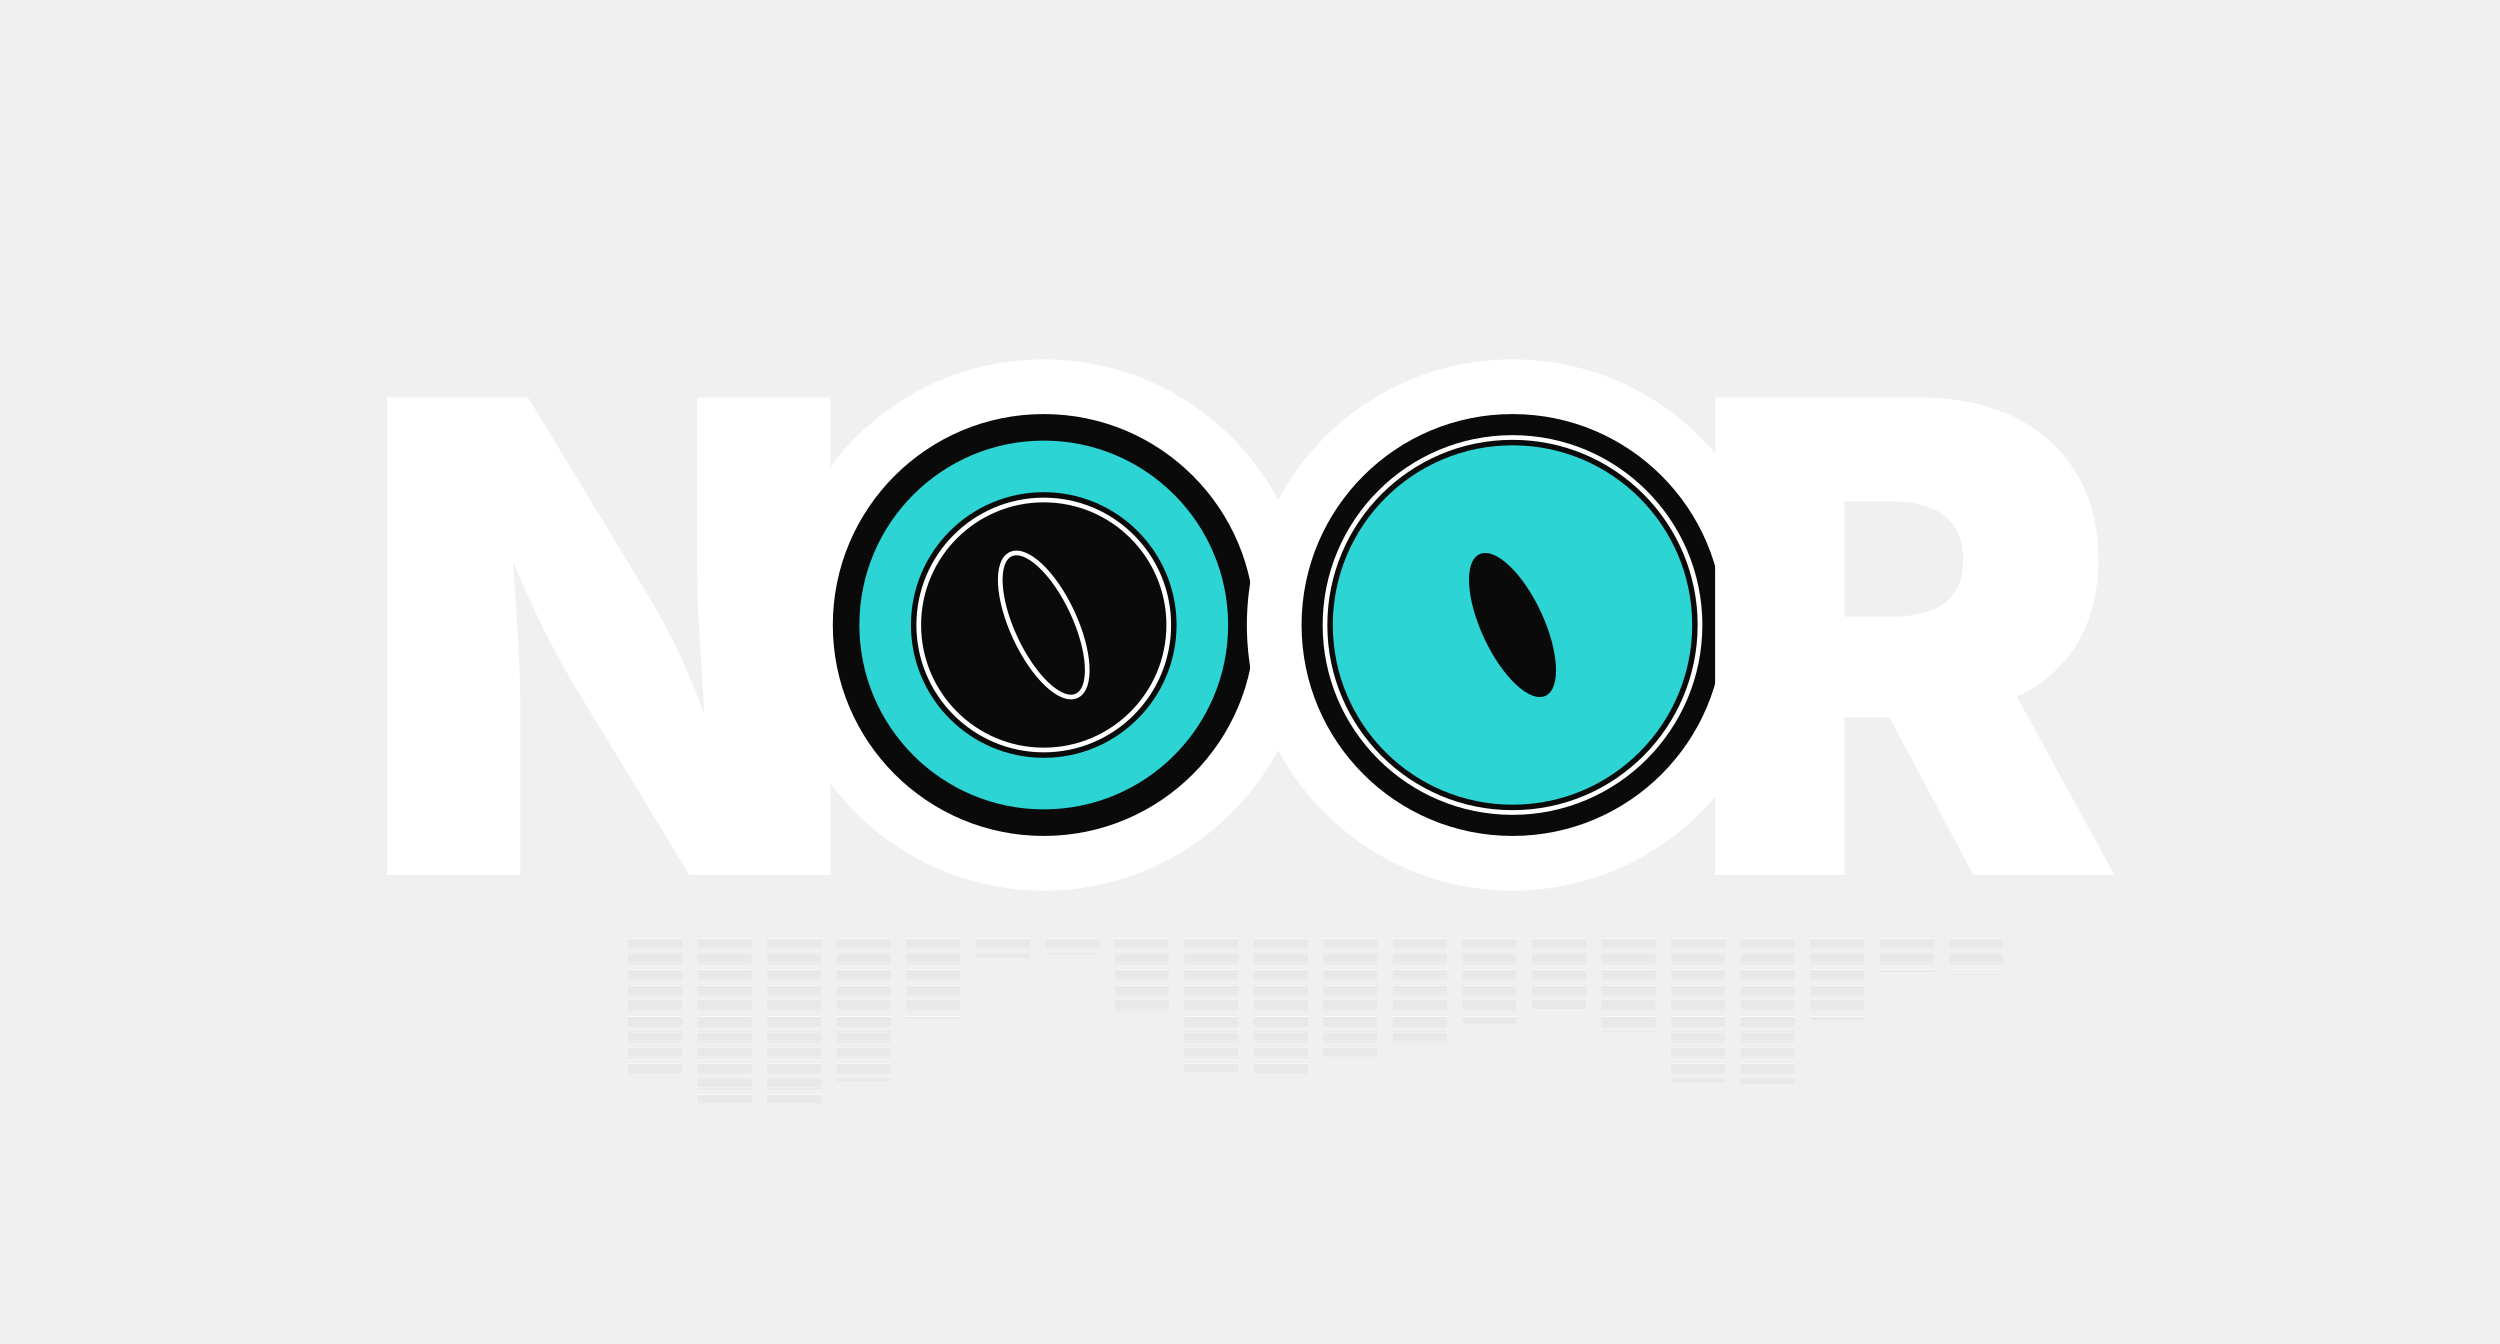
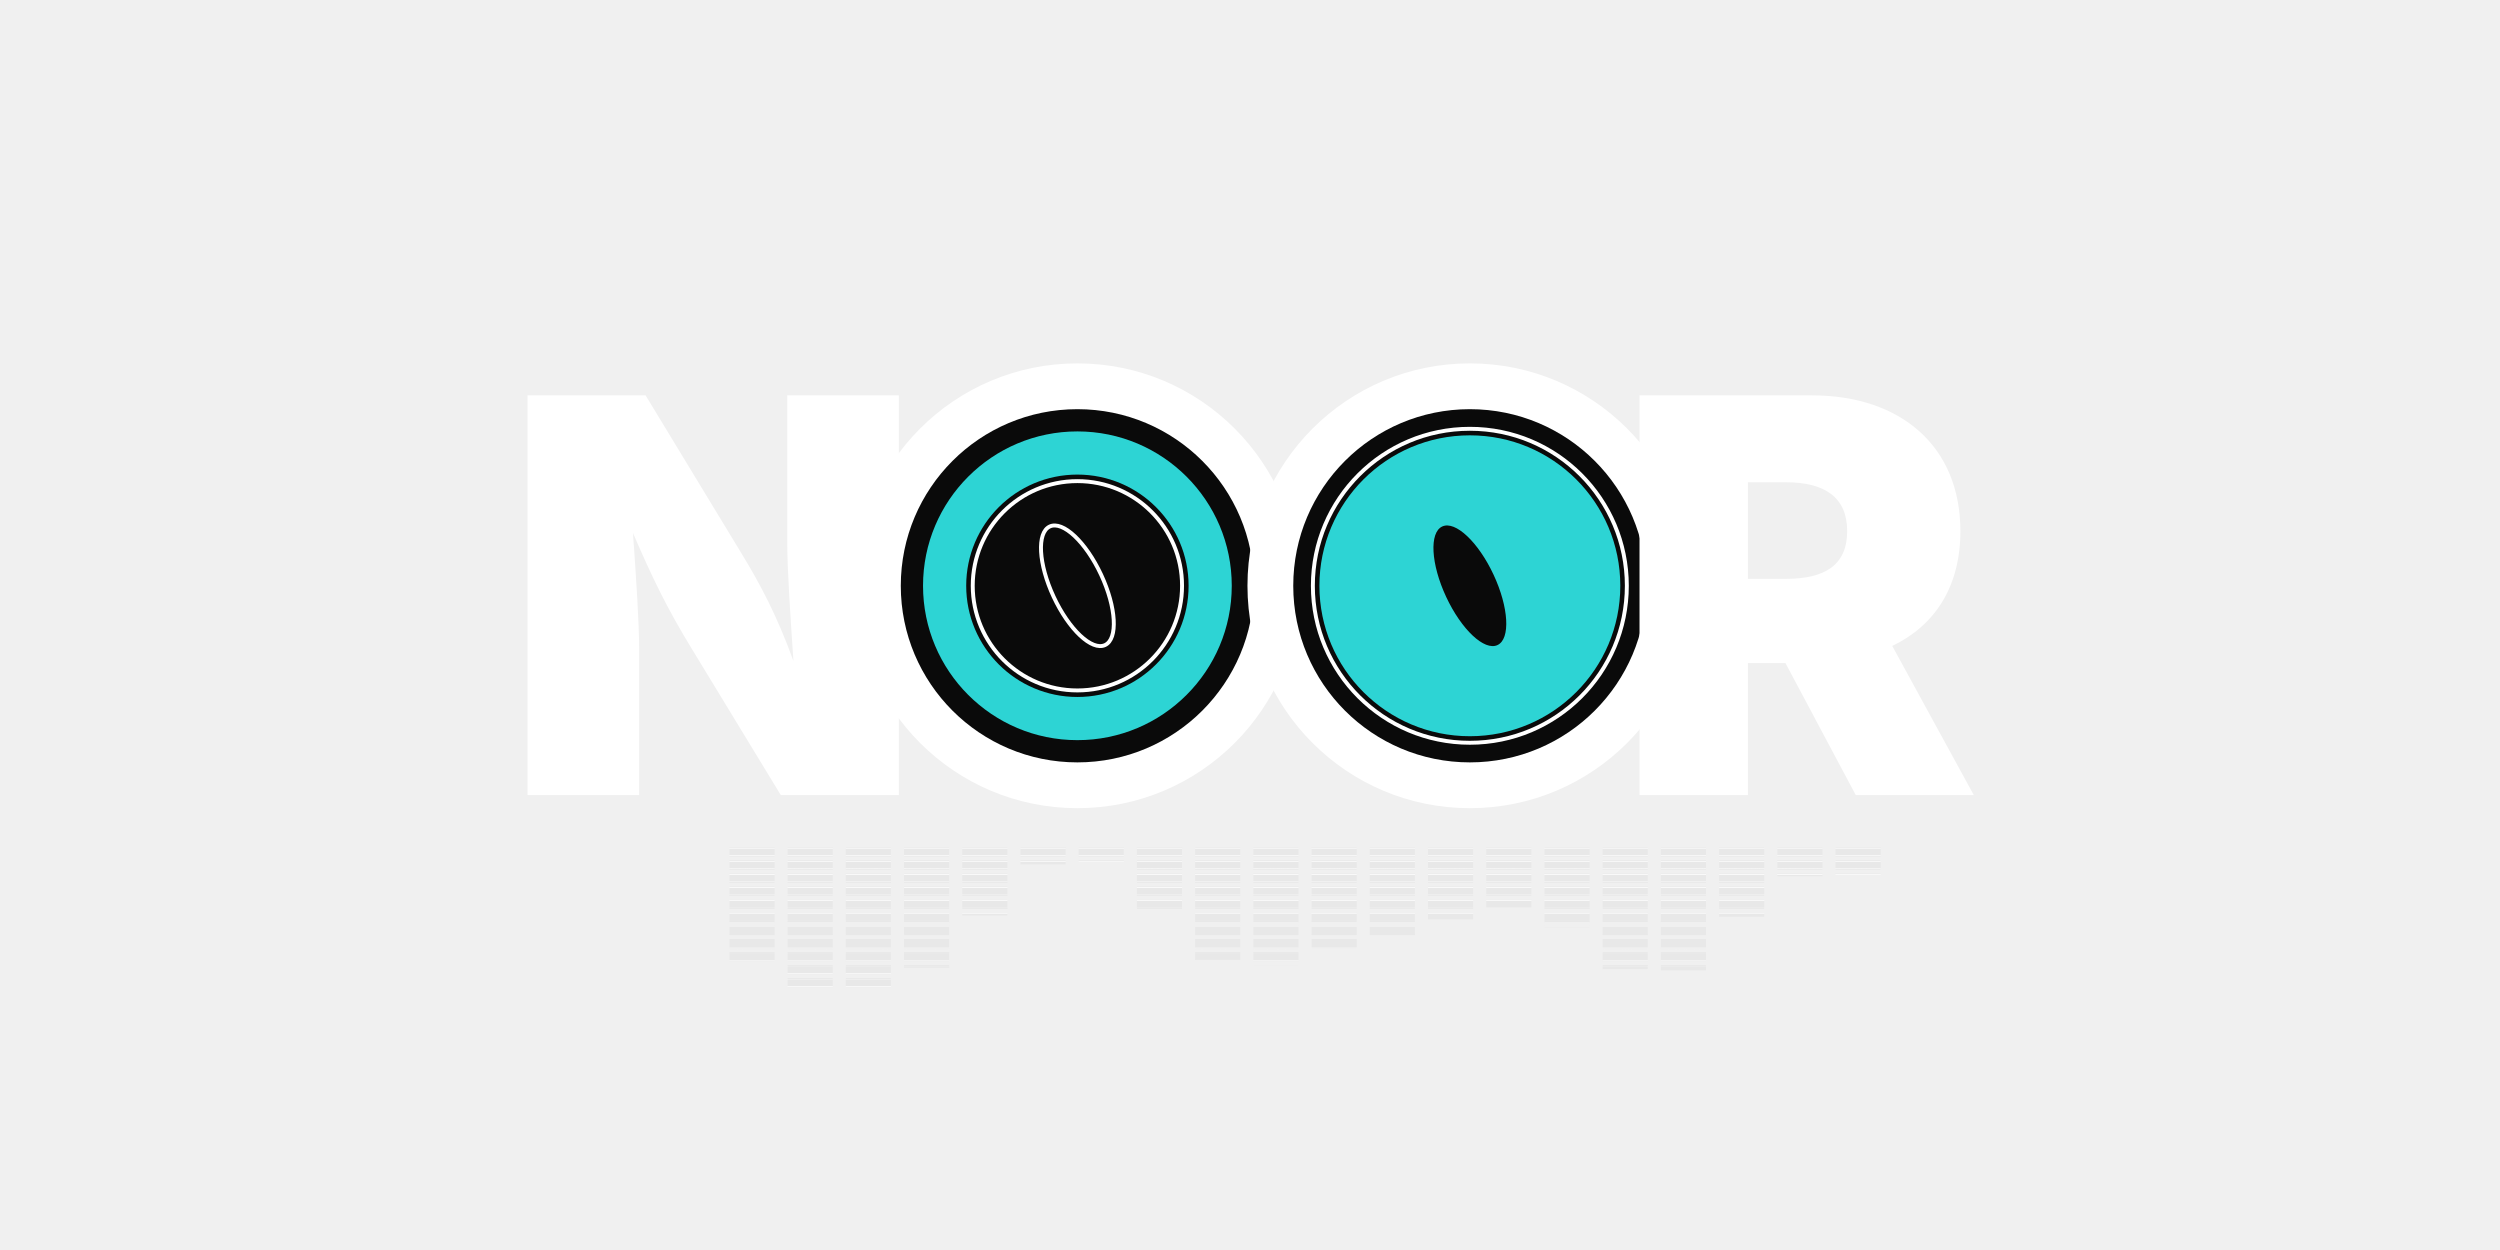
- <svg xmlns="http://www.w3.org/2000/svg" viewBox="0 0 1600 860" role="img" aria-label="NOOR" preserveAspectRatio="xMidYMid meet">
-   <defs>
-     <pattern id="led" x="0" y="0" width="40" height="10" patternUnits="userSpaceOnUse">
-       <rect width="40" height="7" fill="#E8E8E8" />
-     </pattern>
-     <clipPath id="eqClip">
-       <polygon points="262,590 1422,590 842,1000" />
-     </clipPath>
-   </defs>
-   <text x="228" y="560" font-family="'Inter', 'Helvetica Neue', 'Arial Black', sans-serif" font-weight="900" font-size="420" fill="#FFFFFF" letter-spacing="-15">N</text>
-   <g transform="translate(668 400)">
-     <circle r="170" fill="#FFFFFF" />
-     <circle r="135" fill="#0A0A0A" />
-     <circle r="118" fill="#2DD4D4" />
-     <circle r="85" fill="#0A0A0A" />
-     <circle r="80" fill="none" stroke="#FFFFFF" stroke-width="3" />
-     <ellipse rx="20" ry="50" fill="#0A0A0A" stroke="#FFFFFF" stroke-width="3" transform="rotate(-25)" />
-   </g>
-   <g transform="translate(968 400)">
-     <circle r="170" fill="#FFFFFF" />
-     <circle r="135" fill="#0A0A0A" />
-     <circle r="120" fill="none" stroke="#FFFFFF" stroke-width="3" />
-     <circle r="115" fill="#2DD4D4" />
-     <ellipse rx="20" ry="50" fill="#0A0A0A" transform="rotate(-25)" />
-   </g>
-   <text x="1078" y="560" font-family="'Inter', 'Helvetica Neue', 'Arial Black', sans-serif" font-weight="900" font-size="420" fill="#FFFFFF" letter-spacing="-15">R</text>
-   <g clip-path="url(#eqClip)">
-     <rect x="402.0" y="600" width="34.5" height="88" fill="url(#led)">
-       <animate attributeName="height" values="39;40;42;44;45;47;50;52;54;56;58;61;63;65;66;68;70;71;72;73;74;74;75;75;76;76;76;76;75;75;75;75;74;74;73;73;72;72;71;70;70;69;68;67;67;66;65;64;63;62;62;61;60;59;58;58;57;56;55;54;54;53;52;51;51;50;49;49;48;47;47;46;45;45;44;44;43;43;42;42;41;41;40;40;39;39;38;38;38;37;37;36;36;36;35;35;35;34;34;34;33;33;33;32;32;32;32;32;31;31;31;31;31;31;31;31;31;31;31;32;32;32;33;33;34;35;36;37;39" dur="3.6s" repeatCount="indefinite" />
-     </rect>
-     <rect x="446.5" y="600" width="34.5" height="107" fill="url(#led)">
-       <animate attributeName="height" values="91;92;93;94;95;96;96;97;98;99;100;100;101;101;102;102;102;102;102;102;102;101;101;100;99;98;97;96;94;93;91;89;88;86;84;82;80;78;76;73;71;69;67;65;62;60;58;56;54;51;49;47;45;44;42;40;38;37;35;34;32;31;30;29;28;27;26;25;25;24;24;24;24;23;23;24;24;24;24;25;25;26;27;28;29;30;31;32;33;34;35;37;38;40;41;43;44;46;48;49;51;53;55;56;58;60;61;63;65;66;68;70;71;73;74;76;77;78;80;81;82;83;85;86;87;88;89;90;91" dur="3.6s" repeatCount="indefinite" />
-     </rect>
-     <rect x="491.0" y="600" width="34.5" height="107" fill="url(#led)">
-       <animate attributeName="height" values="123;122;122;122;121;121;120;120;119;119;118;117;117;116;115;114;114;113;112;111;110;109;107;106;105;103;101;100;98;96;94;91;89;87;85;82;80;77;75;72;70;67;64;62;59;57;54;52;50;47;45;43;41;39;37;35;34;32;31;29;28;27;26;25;25;24;24;23;23;23;23;24;24;25;25;26;27;28;29;31;32;34;35;37;39;41;43;45;48;50;53;55;58;60;63;66;69;71;74;77;80;83;85;88;91;93;96;98;101;103;105;107;109;111;113;114;116;117;118;119;120;121;122;122;122;123;123;123;123" dur="3.6s" repeatCount="indefinite" />
-     </rect>
-     <rect x="535.5" y="600" width="34.5" height="92" fill="url(#led)">
-       <animate attributeName="height" values="109;109;108;107;106;105;105;104;103;102;101;100;99;98;98;97;96;95;94;93;92;91;90;88;87;86;85;83;82;80;79;77;76;74;72;71;69;67;65;64;62;60;58;57;55;53;52;50;49;47;46;44;43;42;41;40;39;38;37;36;35;35;34;34;34;34;34;34;34;34;35;35;36;36;37;38;39;40;41;43;44;46;47;49;51;53;55;57;59;61;63;65;67;70;72;74;76;79;81;83;85;87;90;92;94;96;98;99;101;103;104;105;107;108;109;110;110;111;111;112;112;112;112;112;112;111;111;110;109" dur="3.6s" repeatCount="indefinite" />
-     </rect>
-     <rect x="580.0" y="600" width="34.5" height="52" fill="url(#led)">
-       <animate attributeName="height" values="83;82;80;79;77;76;74;72;71;69;67;66;64;63;61;60;59;58;57;56;55;55;54;54;53;53;53;53;52;52;52;52;52;52;52;52;52;52;52;52;52;52;52;52;52;52;52;52;52;52;52;52;52;52;53;53;53;53;53;53;54;54;54;54;55;55;55;56;56;57;57;58;58;59;59;60;61;61;62;63;63;64;65;66;67;67;68;69;70;71;72;73;74;75;76;77;78;79;80;80;81;82;83;84;85;85;86;87;87;88;88;89;89;89;89;90;90;90;90;89;89;89;88;88;87;86;85;84;83" dur="3.6s" repeatCount="indefinite" />
-     </rect>
-     <rect x="624.5" y="600" width="34.5" height="13" fill="url(#led)">
-       <animate attributeName="height" values="53;52;50;49;47;45;43;41;39;37;35;33;32;30;29;28;27;27;27;27;27;28;29;30;31;32;33;35;37;38;40;42;44;46;48;50;52;54;57;59;61;63;65;67;69;71;73;75;77;78;80;82;83;85;86;87;89;90;91;92;93;93;94;95;95;96;96;96;96;96;96;96;96;96;95;95;94;94;93;92;92;91;90;89;88;87;86;85;85;84;82;81;80;79;78;77;76;75;75;74;73;72;71;70;69;69;68;67;67;66;65;65;64;64;63;63;62;62;61;61;60;60;59;58;57;57;56;54;53" dur="3.6s" repeatCount="indefinite" />
-     </rect>
-     <rect x="669.0" y="600" width="34.5" height="11" fill="url(#led)">
-       <animate attributeName="height" values="27;27;27;27;27;27;27;26;26;26;26;26;27;27;28;29;30;31;33;34;36;38;41;43;46;49;51;54;58;61;64;67;70;74;77;80;84;87;90;93;96;99;102;105;108;110;113;115;117;119;121;123;124;126;127;128;129;130;130;131;131;131;130;130;130;129;128;127;126;124;123;121;119;117;115;113;111;109;106;103;101;98;95;93;90;87;84;81;78;76;73;70;67;64;62;59;57;54;52;50;47;45;43;42;40;38;37;35;34;33;32;31;30;29;29;28;28;28;27;27;27;27;27;27;27;27;27;27;27" dur="3.6s" repeatCount="indefinite" />
-     </rect>
-     <rect x="713.5" y="600" width="34.5" height="48" fill="url(#led)">
-       <animate attributeName="height" values="28;30;32;34;36;38;41;43;45;47;49;52;54;56;58;61;63;65;68;70;72;75;77;79;82;84;86;89;91;93;96;98;100;102;104;106;108;110;112;114;115;117;118;120;121;122;123;123;124;125;125;125;125;125;125;124;124;123;122;121;120;119;117;115;114;112;110;108;105;103;100;98;95;92;90;87;84;81;78;75;72;69;66;63;60;57;54;51;48;45;42;40;37;35;32;30;28;26;24;22;21;19;18;17;15;14;14;13;12;12;12;11;11;11;12;12;13;13;14;15;16;17;18;20;21;23;24;26;28" dur="3.6s" repeatCount="indefinite" />
-     </rect>
-     <rect x="758.0" y="600" width="34.5" height="86" fill="url(#led)">
-       <animate attributeName="height" values="61;63;65;67;70;72;74;76;78;80;82;83;85;86;87;88;89;89;90;90;90;90;90;90;90;90;90;90;89;89;89;88;88;88;87;87;86;86;85;85;84;83;83;82;82;81;80;79;79;78;77;76;75;74;73;72;71;70;69;68;67;66;65;64;63;61;60;59;58;56;55;54;52;51;50;48;47;46;45;43;42;41;40;39;38;36;35;34;34;33;32;31;30;30;29;29;28;28;27;27;27;27;27;27;27;28;28;29;29;30;31;32;33;34;35;36;38;39;41;42;44;46;48;50;52;54;56;58;61" dur="3.6s" repeatCount="indefinite" />
-     </rect>
-     <rect x="802.5" y="600" width="34.5" height="90" fill="url(#led)">
-       <animate attributeName="height" values="94;94;94;94;94;93;93;93;92;91;90;89;88;87;86;84;82;81;79;77;75;73;71;69;67;65;62;60;58;56;54;52;50;49;47;45;44;42;41;39;38;37;36;35;34;33;32;32;31;31;30;30;30;30;30;30;30;30;30;31;31;32;32;33;34;34;35;36;37;38;39;40;41;42;44;45;46;47;48;50;51;52;54;55;56;58;59;60;61;63;64;65;66;68;69;70;71;72;73;75;76;77;78;79;80;80;81;82;83;84;85;85;86;87;87;88;89;89;90;90;91;91;92;92;92;93;93;93;94" dur="3.6s" repeatCount="indefinite" />
-     </rect>
-     <rect x="847.0" y="600" width="34.5" height="77" fill="url(#led)">
-       <animate attributeName="height" values="90;88;87;85;84;82;81;79;78;77;75;74;72;70;69;67;65;63;61;59;57;54;52;50;47;45;43;41;39;37;35;33;31;29;28;27;25;24;23;22;21;21;20;20;20;19;19;20;20;20;21;22;22;23;24;26;27;28;30;32;33;35;37;40;42;44;46;49;51;54;57;59;62;65;68;70;73;76;79;81;84;87;89;92;95;97;99;102;104;106;108;110;111;113;114;116;117;118;119;120;120;121;121;121;121;121;121;121;120;119;119;118;117;115;114;113;111;110;108;106;104;103;101;99;97;95;93;92;90" dur="3.6s" repeatCount="indefinite" />
-     </rect>
-     <rect x="891.5" y="600" width="34.5" height="68" fill="url(#led)">
-       <animate attributeName="height" values="64;63;62;61;60;59;59;58;58;58;58;58;57;57;57;56;56;55;54;53;52;50;49;48;46;45;43;42;41;39;38;37;36;35;34;33;32;31;31;31;30;30;30;30;30;31;31;32;32;33;34;35;36;38;39;41;42;44;46;48;50;52;54;56;59;61;64;66;69;71;74;76;79;81;84;87;89;92;94;96;99;101;103;105;107;109;111;112;114;115;116;118;118;119;120;120;120;120;120;120;120;119;118;117;116;115;114;112;110;109;107;105;102;100;98;95;93;90;88;85;82;80;77;75;72;70;68;66;64" dur="3.6s" repeatCount="indefinite" />
-     </rect>
-     <rect x="936.0" y="600" width="34.5" height="55" fill="url(#led)">
-       <animate attributeName="height" values="52;51;50;50;49;49;49;49;49;50;50;51;51;51;52;52;52;52;53;53;52;52;52;52;52;51;51;51;51;50;50;50;50;49;49;49;49;49;49;49;49;49;50;50;50;51;51;52;52;53;54;54;55;56;57;58;59;60;61;62;63;64;65;67;68;69;70;72;73;74;76;77;78;80;81;82;84;85;86;87;88;89;90;91;92;93;93;94;94;95;95;96;96;96;96;96;95;95;95;94;93;93;92;91;90;89;88;86;85;83;82;80;78;77;75;73;71;69;67;66;64;62;60;58;57;55;54;53;52" dur="3.6s" repeatCount="indefinite" />
-     </rect>
-     <rect x="980.5" y="600" width="34.5" height="46" fill="url(#led)">
-       <animate attributeName="height" values="57;56;56;56;55;55;55;55;55;56;56;56;57;57;58;59;59;60;61;62;63;64;66;67;68;69;70;71;72;73;74;75;76;76;77;78;79;79;80;80;81;81;81;81;82;82;82;82;82;82;82;82;82;82;81;81;81;81;80;80;80;79;79;78;78;78;77;77;76;76;76;75;75;74;74;74;73;73;73;72;72;72;71;71;71;71;70;70;70;70;69;69;69;69;68;68;68;68;67;67;67;67;66;66;66;66;65;65;65;64;64;64;63;63;62;62;62;61;61;60;60;59;59;59;58;58;57;57;57" dur="3.6s" repeatCount="indefinite" />
-     </rect>
-     <rect x="1025.0" y="600" width="34.5" height="61" fill="url(#led)">
-       <animate attributeName="height" values="67;68;69;70;71;72;73;74;75;76;77;78;80;81;83;85;86;88;90;92;94;97;99;101;103;105;106;108;110;111;113;114;115;116;117;118;118;119;119;119;119;119;118;118;117;116;115;114;113;112;110;109;107;105;103;101;99;97;95;93;91;89;86;84;82;79;77;75;73;71;68;66;64;62;60;58;57;55;53;52;50;49;47;46;45;44;43;42;41;41;40;40;39;39;39;39;39;39;39;39;40;40;41;41;42;43;43;44;45;46;47;48;49;50;52;53;54;55;56;58;59;60;61;62;63;64;65;66;67" dur="3.6s" repeatCount="indefinite" />
-     </rect>
-     <rect x="1069.5" y="600" width="34.5" height="93" fill="url(#led)">
-       <animate attributeName="height" values="86;88;90;92;94;96;98;99;101;103;105;106;108;110;112;113;115;117;118;120;122;123;125;126;127;128;129;130;131;131;132;132;132;132;131;131;130;129;128;127;125;124;122;120;118;116;114;112;109;106;104;101;98;95;92;89;86;83;79;76;73;70;67;64;61;58;55;52;49;46;43;41;38;36;34;32;30;28;26;24;23;22;20;19;18;18;17;17;16;16;16;16;16;16;17;18;18;19;20;21;23;24;25;27;29;30;32;34;37;39;41;43;46;48;51;53;56;58;61;64;66;69;71;74;76;79;81;83;86" dur="3.6s" repeatCount="indefinite" />
-     </rect>
-     <rect x="1114.0" y="600" width="34.5" height="94" fill="url(#led)">
-       <animate attributeName="height" values="106;107;108;109;109;110;110;110;109;109;109;108;108;107;106;106;105;104;104;103;102;102;101;101;100;99;99;98;97;96;95;94;93;92;91;89;88;87;85;84;82;80;79;77;75;73;71;69;67;65;63;61;59;57;55;53;51;49;47;45;43;41;39;37;35;34;32;31;29;28;26;25;24;23;22;21;21;20;19;19;19;18;18;18;18;19;19;20;20;21;22;23;24;25;26;28;29;31;33;35;37;39;41;43;46;48;51;53;56;59;62;64;67;70;73;76;79;82;84;87;90;92;95;97;99;101;103;105;106" dur="3.6s" repeatCount="indefinite" />
-     </rect>
-     <rect x="1158.5" y="600" width="34.5" height="53" fill="url(#led)">
-       <animate attributeName="height" values="100;98;97;95;93;90;88;85;82;79;76;73;70;67;64;61;59;56;54;52;51;49;47;46;45;44;43;42;41;41;40;40;39;39;39;38;38;38;38;38;38;38;38;38;38;38;39;39;39;39;40;40;40;41;41;42;42;42;43;43;44;45;45;46;46;47;48;48;49;49;50;51;52;52;53;54;55;55;56;57;58;59;60;61;61;62;63;64;66;67;68;69;70;71;72;73;74;76;77;78;79;81;82;83;84;86;87;88;89;91;92;93;94;95;96;97;98;99;100;101;101;102;102;102;102;102;101;101;100" dur="3.6s" repeatCount="indefinite" />
-     </rect>
-     <rect x="1203.0" y="600" width="34.5" height="22" fill="url(#led)">
-       <animate attributeName="height" values="56;54;52;50;48;46;44;41;39;37;35;32;30;28;27;25;23;22;21;20;19;18;18;18;17;18;18;18;18;19;20;21;22;23;24;25;27;28;30;32;34;36;38;40;42;44;46;49;51;54;56;59;61;64;66;69;71;74;77;79;81;84;86;88;90;93;95;97;98;100;102;103;105;106;108;109;110;111;111;112;113;113;113;114;114;114;113;113;113;112;112;111;110;110;109;108;107;106;104;103;102;100;99;97;96;94;93;91;90;88;87;85;83;82;80;78;77;75;74;72;70;69;67;66;64;62;60;58;56" dur="3.6s" repeatCount="indefinite" />
-     </rect>
-     <rect x="1247.5" y="600" width="34.5" height="21" fill="url(#led)">
-       <animate attributeName="height" values="14;13;13;13;13;13;13;13;13;13;13;14;14;14;15;15;15;16;16;16;17;17;18;19;19;20;21;22;23;24;25;26;27;29;30;32;34;35;37;39;41;43;45;47;49;51;54;56;58;60;62;65;67;69;71;73;75;77;79;81;83;84;86;87;89;90;91;92;93;94;95;95;96;96;96;96;96;96;96;95;95;94;93;92;91;89;88;87;85;83;82;80;78;76;74;72;70;67;65;63;61;58;56;54;51;49;47;45;42;40;38;36;34;32;30;28;27;25;24;22;21;20;18;17;16;16;15;14;14" dur="3.6s" repeatCount="indefinite" />
-     </rect>
+ <svg xmlns="http://www.w3.org/2000/svg" viewBox="0 0 1280 640" role="img" aria-label="NOOR" preserveAspectRatio="xMidYMid meet">
+   <g transform="translate(104.2 32.0) scale(0.6698)">
+     <defs>
+       <pattern id="led" x="0" y="0" width="40" height="10" patternUnits="userSpaceOnUse">
+         <rect width="40" height="7" fill="#E8E8E8" />
+       </pattern>
+       <clipPath id="eqClip">
+         <polygon points="262,590 1422,590 842,1000" />
+       </clipPath>
+     </defs>
+     <text x="228" y="560" font-family="'Inter', 'Helvetica Neue', 'Arial Black', sans-serif" font-weight="900" font-size="420" fill="#FFFFFF" letter-spacing="-15">N</text>
+     <g transform="translate(668 400)">
+       <circle r="170" fill="#FFFFFF" />
+       <circle r="135" fill="#0A0A0A" />
+       <circle r="118" fill="#2DD4D4" />
+       <circle r="85" fill="#0A0A0A" />
+       <circle r="80" fill="none" stroke="#FFFFFF" stroke-width="3" />
+       <ellipse rx="20" ry="50" fill="#0A0A0A" stroke="#FFFFFF" stroke-width="3" transform="rotate(-25)" />
+     </g>
+     <g transform="translate(968 400)">
+       <circle r="170" fill="#FFFFFF" />
+       <circle r="135" fill="#0A0A0A" />
+       <circle r="120" fill="none" stroke="#FFFFFF" stroke-width="3" />
+       <circle r="115" fill="#2DD4D4" />
+       <ellipse rx="20" ry="50" fill="#0A0A0A" transform="rotate(-25)" />
+     </g>
+     <text x="1078" y="560" font-family="'Inter', 'Helvetica Neue', 'Arial Black', sans-serif" font-weight="900" font-size="420" fill="#FFFFFF" letter-spacing="-15">R</text>
+     <g clip-path="url(#eqClip)">
+       <rect x="402.0" y="600" width="34.5" height="88" fill="url(#led)">
+         <animate attributeName="height" values="39;40;42;44;45;47;50;52;54;56;58;61;63;65;66;68;70;71;72;73;74;74;75;75;76;76;76;76;75;75;75;75;74;74;73;73;72;72;71;70;70;69;68;67;67;66;65;64;63;62;62;61;60;59;58;58;57;56;55;54;54;53;52;51;51;50;49;49;48;47;47;46;45;45;44;44;43;43;42;42;41;41;40;40;39;39;38;38;38;37;37;36;36;36;35;35;35;34;34;34;33;33;33;32;32;32;32;32;31;31;31;31;31;31;31;31;31;31;31;32;32;32;33;33;34;35;36;37;39" dur="3.6s" repeatCount="indefinite" />
+       </rect>
+       <rect x="446.5" y="600" width="34.5" height="107" fill="url(#led)">
+         <animate attributeName="height" values="91;92;93;94;95;96;96;97;98;99;100;100;101;101;102;102;102;102;102;102;102;101;101;100;99;98;97;96;94;93;91;89;88;86;84;82;80;78;76;73;71;69;67;65;62;60;58;56;54;51;49;47;45;44;42;40;38;37;35;34;32;31;30;29;28;27;26;25;25;24;24;24;24;23;23;24;24;24;24;25;25;26;27;28;29;30;31;32;33;34;35;37;38;40;41;43;44;46;48;49;51;53;55;56;58;60;61;63;65;66;68;70;71;73;74;76;77;78;80;81;82;83;85;86;87;88;89;90;91" dur="3.6s" repeatCount="indefinite" />
+       </rect>
+       <rect x="491.0" y="600" width="34.5" height="107" fill="url(#led)">
+         <animate attributeName="height" values="123;122;122;122;121;121;120;120;119;119;118;117;117;116;115;114;114;113;112;111;110;109;107;106;105;103;101;100;98;96;94;91;89;87;85;82;80;77;75;72;70;67;64;62;59;57;54;52;50;47;45;43;41;39;37;35;34;32;31;29;28;27;26;25;25;24;24;23;23;23;23;24;24;25;25;26;27;28;29;31;32;34;35;37;39;41;43;45;48;50;53;55;58;60;63;66;69;71;74;77;80;83;85;88;91;93;96;98;101;103;105;107;109;111;113;114;116;117;118;119;120;121;122;122;122;123;123;123;123" dur="3.6s" repeatCount="indefinite" />
+       </rect>
+       <rect x="535.5" y="600" width="34.5" height="92" fill="url(#led)">
+         <animate attributeName="height" values="109;109;108;107;106;105;105;104;103;102;101;100;99;98;98;97;96;95;94;93;92;91;90;88;87;86;85;83;82;80;79;77;76;74;72;71;69;67;65;64;62;60;58;57;55;53;52;50;49;47;46;44;43;42;41;40;39;38;37;36;35;35;34;34;34;34;34;34;34;34;35;35;36;36;37;38;39;40;41;43;44;46;47;49;51;53;55;57;59;61;63;65;67;70;72;74;76;79;81;83;85;87;90;92;94;96;98;99;101;103;104;105;107;108;109;110;110;111;111;112;112;112;112;112;112;111;111;110;109" dur="3.6s" repeatCount="indefinite" />
+       </rect>
+       <rect x="580.0" y="600" width="34.5" height="52" fill="url(#led)">
+         <animate attributeName="height" values="83;82;80;79;77;76;74;72;71;69;67;66;64;63;61;60;59;58;57;56;55;55;54;54;53;53;53;53;52;52;52;52;52;52;52;52;52;52;52;52;52;52;52;52;52;52;52;52;52;52;52;52;52;52;53;53;53;53;53;53;54;54;54;54;55;55;55;56;56;57;57;58;58;59;59;60;61;61;62;63;63;64;65;66;67;67;68;69;70;71;72;73;74;75;76;77;78;79;80;80;81;82;83;84;85;85;86;87;87;88;88;89;89;89;89;90;90;90;90;89;89;89;88;88;87;86;85;84;83" dur="3.6s" repeatCount="indefinite" />
+       </rect>
+       <rect x="624.5" y="600" width="34.5" height="13" fill="url(#led)">
+         <animate attributeName="height" values="53;52;50;49;47;45;43;41;39;37;35;33;32;30;29;28;27;27;27;27;27;28;29;30;31;32;33;35;37;38;40;42;44;46;48;50;52;54;57;59;61;63;65;67;69;71;73;75;77;78;80;82;83;85;86;87;89;90;91;92;93;93;94;95;95;96;96;96;96;96;96;96;96;96;95;95;94;94;93;92;92;91;90;89;88;87;86;85;85;84;82;81;80;79;78;77;76;75;75;74;73;72;71;70;69;69;68;67;67;66;65;65;64;64;63;63;62;62;61;61;60;60;59;58;57;57;56;54;53" dur="3.6s" repeatCount="indefinite" />
+       </rect>
+       <rect x="669.0" y="600" width="34.5" height="11" fill="url(#led)">
+         <animate attributeName="height" values="27;27;27;27;27;27;27;26;26;26;26;26;27;27;28;29;30;31;33;34;36;38;41;43;46;49;51;54;58;61;64;67;70;74;77;80;84;87;90;93;96;99;102;105;108;110;113;115;117;119;121;123;124;126;127;128;129;130;130;131;131;131;130;130;130;129;128;127;126;124;123;121;119;117;115;113;111;109;106;103;101;98;95;93;90;87;84;81;78;76;73;70;67;64;62;59;57;54;52;50;47;45;43;42;40;38;37;35;34;33;32;31;30;29;29;28;28;28;27;27;27;27;27;27;27;27;27;27;27" dur="3.6s" repeatCount="indefinite" />
+       </rect>
+       <rect x="713.5" y="600" width="34.5" height="48" fill="url(#led)">
+         <animate attributeName="height" values="28;30;32;34;36;38;41;43;45;47;49;52;54;56;58;61;63;65;68;70;72;75;77;79;82;84;86;89;91;93;96;98;100;102;104;106;108;110;112;114;115;117;118;120;121;122;123;123;124;125;125;125;125;125;125;124;124;123;122;121;120;119;117;115;114;112;110;108;105;103;100;98;95;92;90;87;84;81;78;75;72;69;66;63;60;57;54;51;48;45;42;40;37;35;32;30;28;26;24;22;21;19;18;17;15;14;14;13;12;12;12;11;11;11;12;12;13;13;14;15;16;17;18;20;21;23;24;26;28" dur="3.6s" repeatCount="indefinite" />
+       </rect>
+       <rect x="758.0" y="600" width="34.5" height="86" fill="url(#led)">
+         <animate attributeName="height" values="61;63;65;67;70;72;74;76;78;80;82;83;85;86;87;88;89;89;90;90;90;90;90;90;90;90;90;90;89;89;89;88;88;88;87;87;86;86;85;85;84;83;83;82;82;81;80;79;79;78;77;76;75;74;73;72;71;70;69;68;67;66;65;64;63;61;60;59;58;56;55;54;52;51;50;48;47;46;45;43;42;41;40;39;38;36;35;34;34;33;32;31;30;30;29;29;28;28;27;27;27;27;27;27;27;28;28;29;29;30;31;32;33;34;35;36;38;39;41;42;44;46;48;50;52;54;56;58;61" dur="3.6s" repeatCount="indefinite" />
+       </rect>
+       <rect x="802.5" y="600" width="34.5" height="90" fill="url(#led)">
+         <animate attributeName="height" values="94;94;94;94;94;93;93;93;92;91;90;89;88;87;86;84;82;81;79;77;75;73;71;69;67;65;62;60;58;56;54;52;50;49;47;45;44;42;41;39;38;37;36;35;34;33;32;32;31;31;30;30;30;30;30;30;30;30;30;31;31;32;32;33;34;34;35;36;37;38;39;40;41;42;44;45;46;47;48;50;51;52;54;55;56;58;59;60;61;63;64;65;66;68;69;70;71;72;73;75;76;77;78;79;80;80;81;82;83;84;85;85;86;87;87;88;89;89;90;90;91;91;92;92;92;93;93;93;94" dur="3.6s" repeatCount="indefinite" />
+       </rect>
+       <rect x="847.0" y="600" width="34.5" height="77" fill="url(#led)">
+         <animate attributeName="height" values="90;88;87;85;84;82;81;79;78;77;75;74;72;70;69;67;65;63;61;59;57;54;52;50;47;45;43;41;39;37;35;33;31;29;28;27;25;24;23;22;21;21;20;20;20;19;19;20;20;20;21;22;22;23;24;26;27;28;30;32;33;35;37;40;42;44;46;49;51;54;57;59;62;65;68;70;73;76;79;81;84;87;89;92;95;97;99;102;104;106;108;110;111;113;114;116;117;118;119;120;120;121;121;121;121;121;121;121;120;119;119;118;117;115;114;113;111;110;108;106;104;103;101;99;97;95;93;92;90" dur="3.6s" repeatCount="indefinite" />
+       </rect>
+       <rect x="891.5" y="600" width="34.5" height="68" fill="url(#led)">
+         <animate attributeName="height" values="64;63;62;61;60;59;59;58;58;58;58;58;57;57;57;56;56;55;54;53;52;50;49;48;46;45;43;42;41;39;38;37;36;35;34;33;32;31;31;31;30;30;30;30;30;31;31;32;32;33;34;35;36;38;39;41;42;44;46;48;50;52;54;56;59;61;64;66;69;71;74;76;79;81;84;87;89;92;94;96;99;101;103;105;107;109;111;112;114;115;116;118;118;119;120;120;120;120;120;120;120;119;118;117;116;115;114;112;110;109;107;105;102;100;98;95;93;90;88;85;82;80;77;75;72;70;68;66;64" dur="3.6s" repeatCount="indefinite" />
+       </rect>
+       <rect x="936.0" y="600" width="34.5" height="55" fill="url(#led)">
+         <animate attributeName="height" values="52;51;50;50;49;49;49;49;49;50;50;51;51;51;52;52;52;52;53;53;52;52;52;52;52;51;51;51;51;50;50;50;50;49;49;49;49;49;49;49;49;49;50;50;50;51;51;52;52;53;54;54;55;56;57;58;59;60;61;62;63;64;65;67;68;69;70;72;73;74;76;77;78;80;81;82;84;85;86;87;88;89;90;91;92;93;93;94;94;95;95;96;96;96;96;96;95;95;95;94;93;93;92;91;90;89;88;86;85;83;82;80;78;77;75;73;71;69;67;66;64;62;60;58;57;55;54;53;52" dur="3.6s" repeatCount="indefinite" />
+       </rect>
+       <rect x="980.5" y="600" width="34.5" height="46" fill="url(#led)">
+         <animate attributeName="height" values="57;56;56;56;55;55;55;55;55;56;56;56;57;57;58;59;59;60;61;62;63;64;66;67;68;69;70;71;72;73;74;75;76;76;77;78;79;79;80;80;81;81;81;81;82;82;82;82;82;82;82;82;82;82;81;81;81;81;80;80;80;79;79;78;78;78;77;77;76;76;76;75;75;74;74;74;73;73;73;72;72;72;71;71;71;71;70;70;70;70;69;69;69;69;68;68;68;68;67;67;67;67;66;66;66;66;65;65;65;64;64;64;63;63;62;62;62;61;61;60;60;59;59;59;58;58;57;57;57" dur="3.6s" repeatCount="indefinite" />
+       </rect>
+       <rect x="1025.0" y="600" width="34.5" height="61" fill="url(#led)">
+         <animate attributeName="height" values="67;68;69;70;71;72;73;74;75;76;77;78;80;81;83;85;86;88;90;92;94;97;99;101;103;105;106;108;110;111;113;114;115;116;117;118;118;119;119;119;119;119;118;118;117;116;115;114;113;112;110;109;107;105;103;101;99;97;95;93;91;89;86;84;82;79;77;75;73;71;68;66;64;62;60;58;57;55;53;52;50;49;47;46;45;44;43;42;41;41;40;40;39;39;39;39;39;39;39;39;40;40;41;41;42;43;43;44;45;46;47;48;49;50;52;53;54;55;56;58;59;60;61;62;63;64;65;66;67" dur="3.6s" repeatCount="indefinite" />
+       </rect>
+       <rect x="1069.5" y="600" width="34.5" height="93" fill="url(#led)">
+         <animate attributeName="height" values="86;88;90;92;94;96;98;99;101;103;105;106;108;110;112;113;115;117;118;120;122;123;125;126;127;128;129;130;131;131;132;132;132;132;131;131;130;129;128;127;125;124;122;120;118;116;114;112;109;106;104;101;98;95;92;89;86;83;79;76;73;70;67;64;61;58;55;52;49;46;43;41;38;36;34;32;30;28;26;24;23;22;20;19;18;18;17;17;16;16;16;16;16;16;17;18;18;19;20;21;23;24;25;27;29;30;32;34;37;39;41;43;46;48;51;53;56;58;61;64;66;69;71;74;76;79;81;83;86" dur="3.6s" repeatCount="indefinite" />
+       </rect>
+       <rect x="1114.0" y="600" width="34.5" height="94" fill="url(#led)">
+         <animate attributeName="height" values="106;107;108;109;109;110;110;110;109;109;109;108;108;107;106;106;105;104;104;103;102;102;101;101;100;99;99;98;97;96;95;94;93;92;91;89;88;87;85;84;82;80;79;77;75;73;71;69;67;65;63;61;59;57;55;53;51;49;47;45;43;41;39;37;35;34;32;31;29;28;26;25;24;23;22;21;21;20;19;19;19;18;18;18;18;19;19;20;20;21;22;23;24;25;26;28;29;31;33;35;37;39;41;43;46;48;51;53;56;59;62;64;67;70;73;76;79;82;84;87;90;92;95;97;99;101;103;105;106" dur="3.6s" repeatCount="indefinite" />
+       </rect>
+       <rect x="1158.5" y="600" width="34.5" height="53" fill="url(#led)">
+         <animate attributeName="height" values="100;98;97;95;93;90;88;85;82;79;76;73;70;67;64;61;59;56;54;52;51;49;47;46;45;44;43;42;41;41;40;40;39;39;39;38;38;38;38;38;38;38;38;38;38;38;39;39;39;39;40;40;40;41;41;42;42;42;43;43;44;45;45;46;46;47;48;48;49;49;50;51;52;52;53;54;55;55;56;57;58;59;60;61;61;62;63;64;66;67;68;69;70;71;72;73;74;76;77;78;79;81;82;83;84;86;87;88;89;91;92;93;94;95;96;97;98;99;100;101;101;102;102;102;102;102;101;101;100" dur="3.6s" repeatCount="indefinite" />
+       </rect>
+       <rect x="1203.0" y="600" width="34.5" height="22" fill="url(#led)">
+         <animate attributeName="height" values="56;54;52;50;48;46;44;41;39;37;35;32;30;28;27;25;23;22;21;20;19;18;18;18;17;18;18;18;18;19;20;21;22;23;24;25;27;28;30;32;34;36;38;40;42;44;46;49;51;54;56;59;61;64;66;69;71;74;77;79;81;84;86;88;90;93;95;97;98;100;102;103;105;106;108;109;110;111;111;112;113;113;113;114;114;114;113;113;113;112;112;111;110;110;109;108;107;106;104;103;102;100;99;97;96;94;93;91;90;88;87;85;83;82;80;78;77;75;74;72;70;69;67;66;64;62;60;58;56" dur="3.6s" repeatCount="indefinite" />
+       </rect>
+       <rect x="1247.5" y="600" width="34.5" height="21" fill="url(#led)">
+         <animate attributeName="height" values="14;13;13;13;13;13;13;13;13;13;13;14;14;14;15;15;15;16;16;16;17;17;18;19;19;20;21;22;23;24;25;26;27;29;30;32;34;35;37;39;41;43;45;47;49;51;54;56;58;60;62;65;67;69;71;73;75;77;79;81;83;84;86;87;89;90;91;92;93;94;95;95;96;96;96;96;96;96;96;95;95;94;93;92;91;89;88;87;85;83;82;80;78;76;74;72;70;67;65;63;61;58;56;54;51;49;47;45;42;40;38;36;34;32;30;28;27;25;24;22;21;20;18;17;16;16;15;14;14" dur="3.6s" repeatCount="indefinite" />
+       </rect>
+     </g>
  </g>
</svg>
